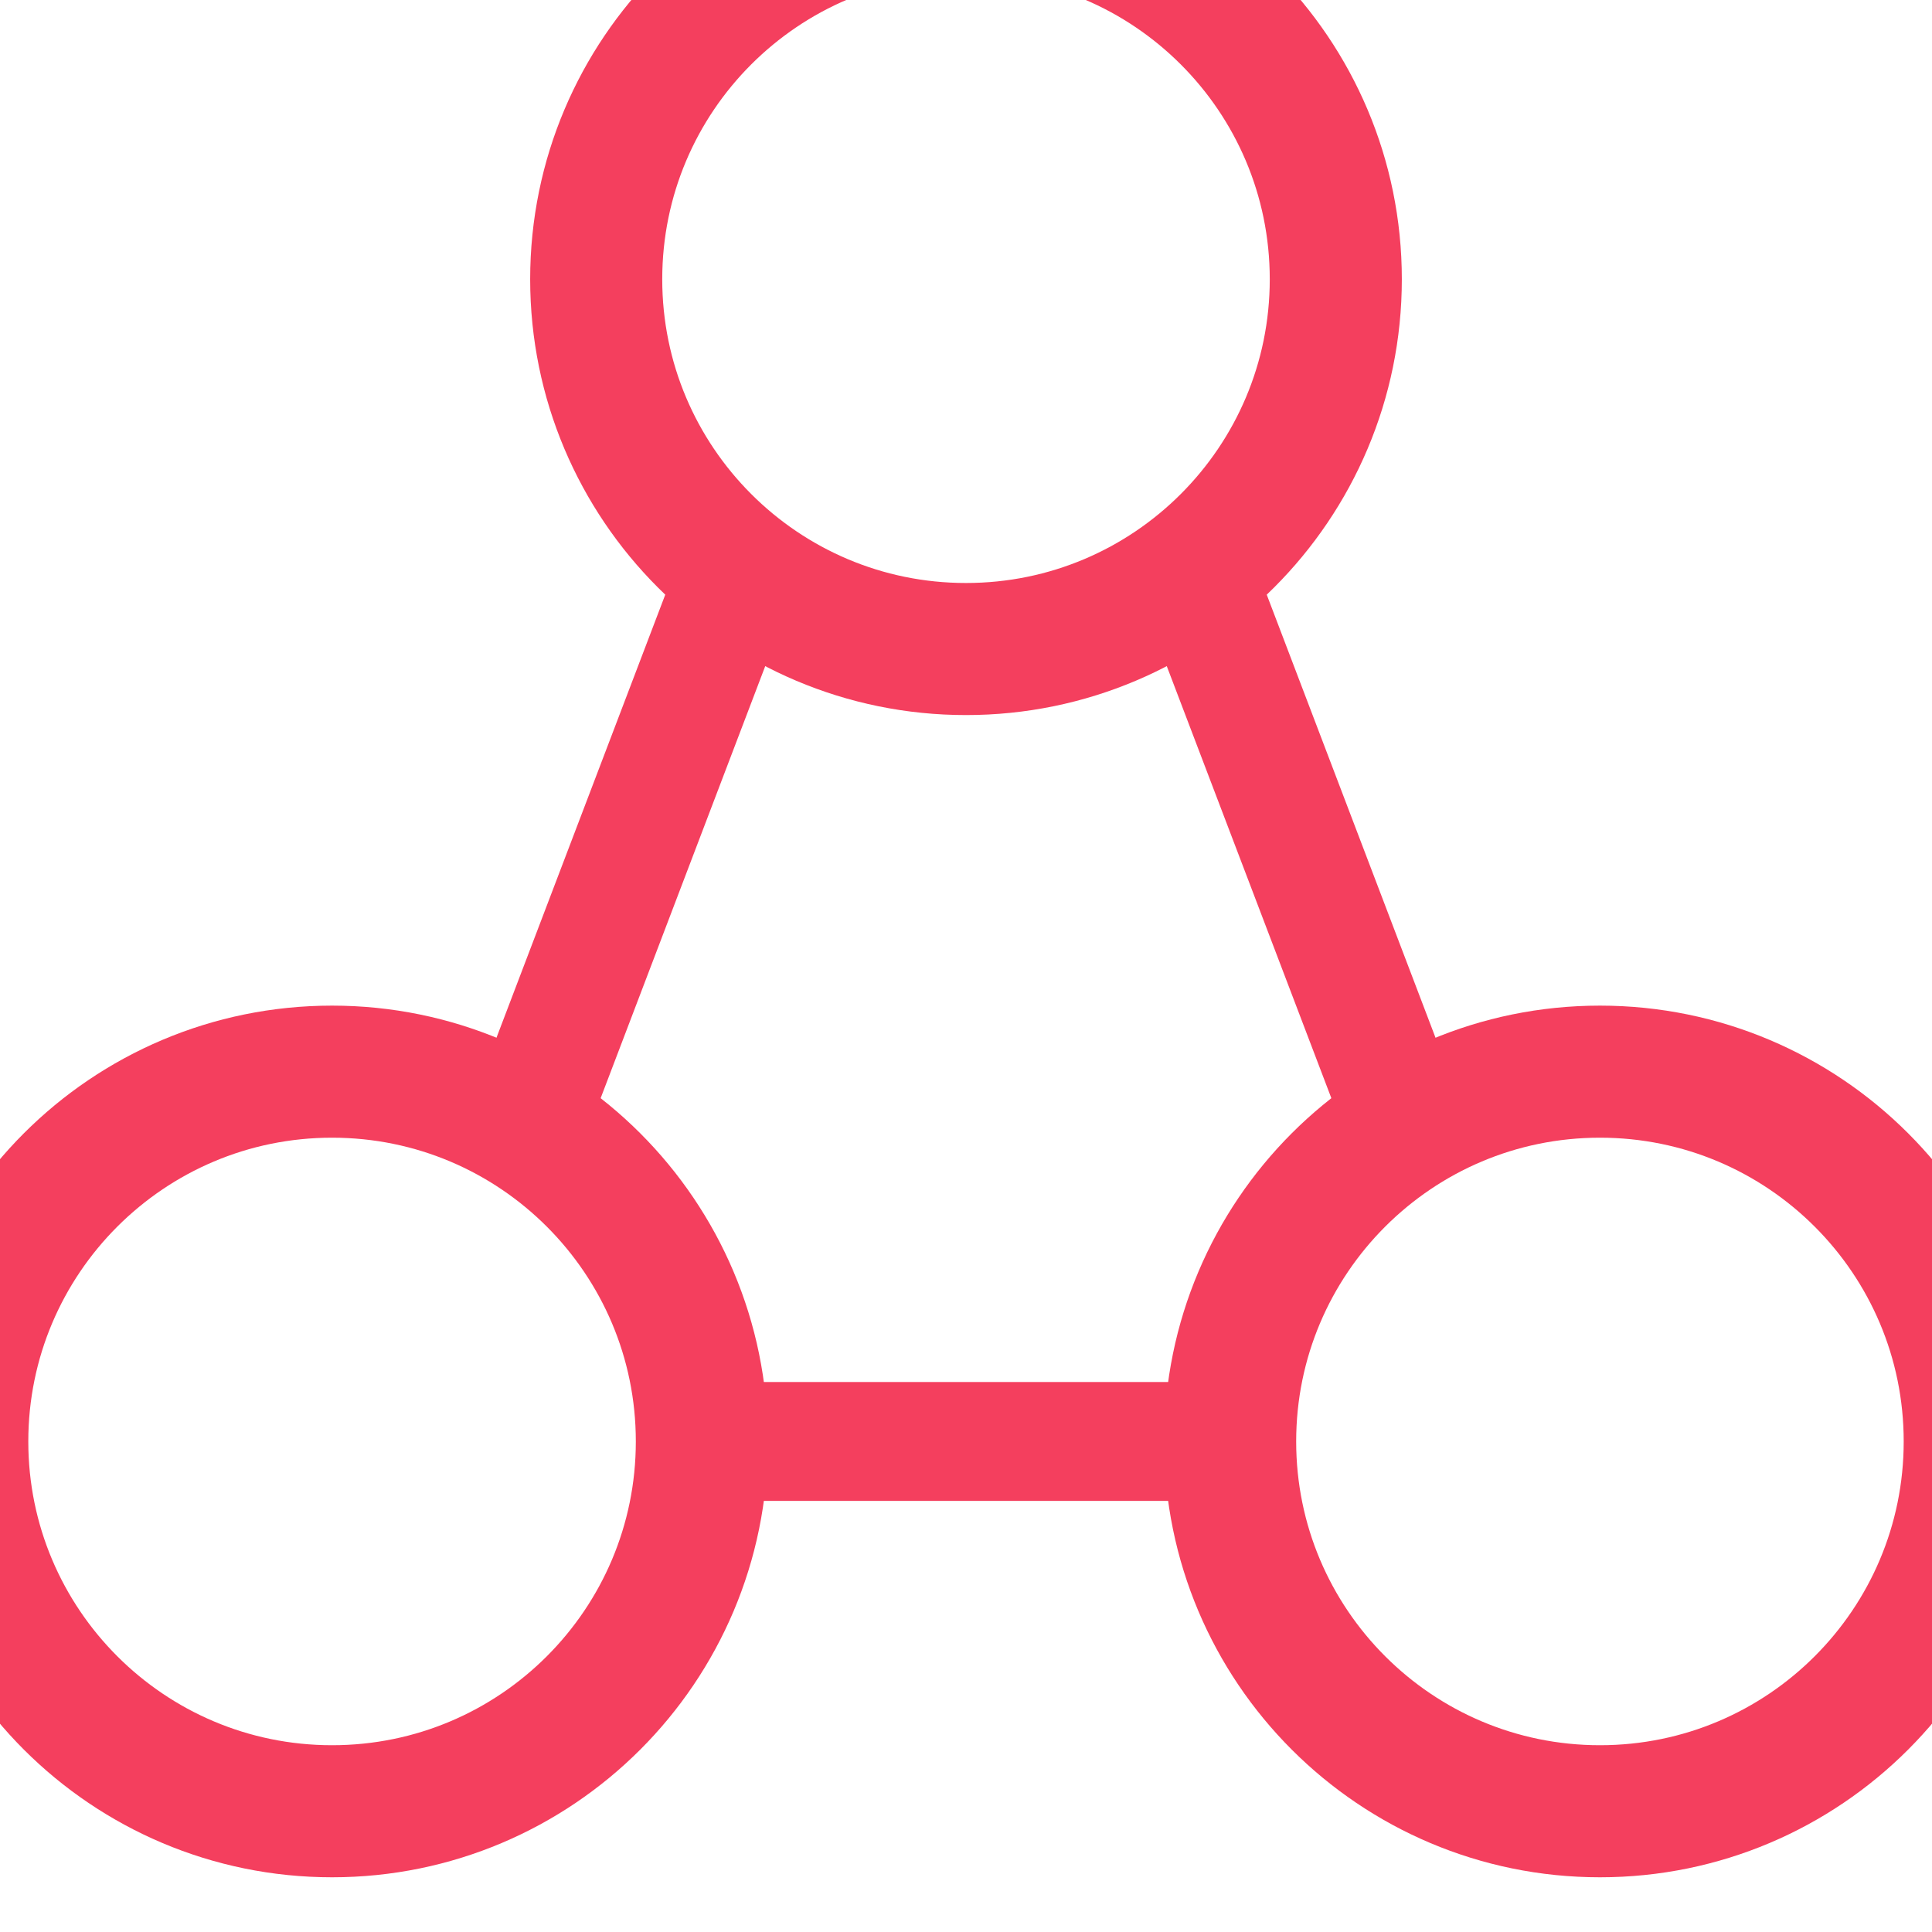
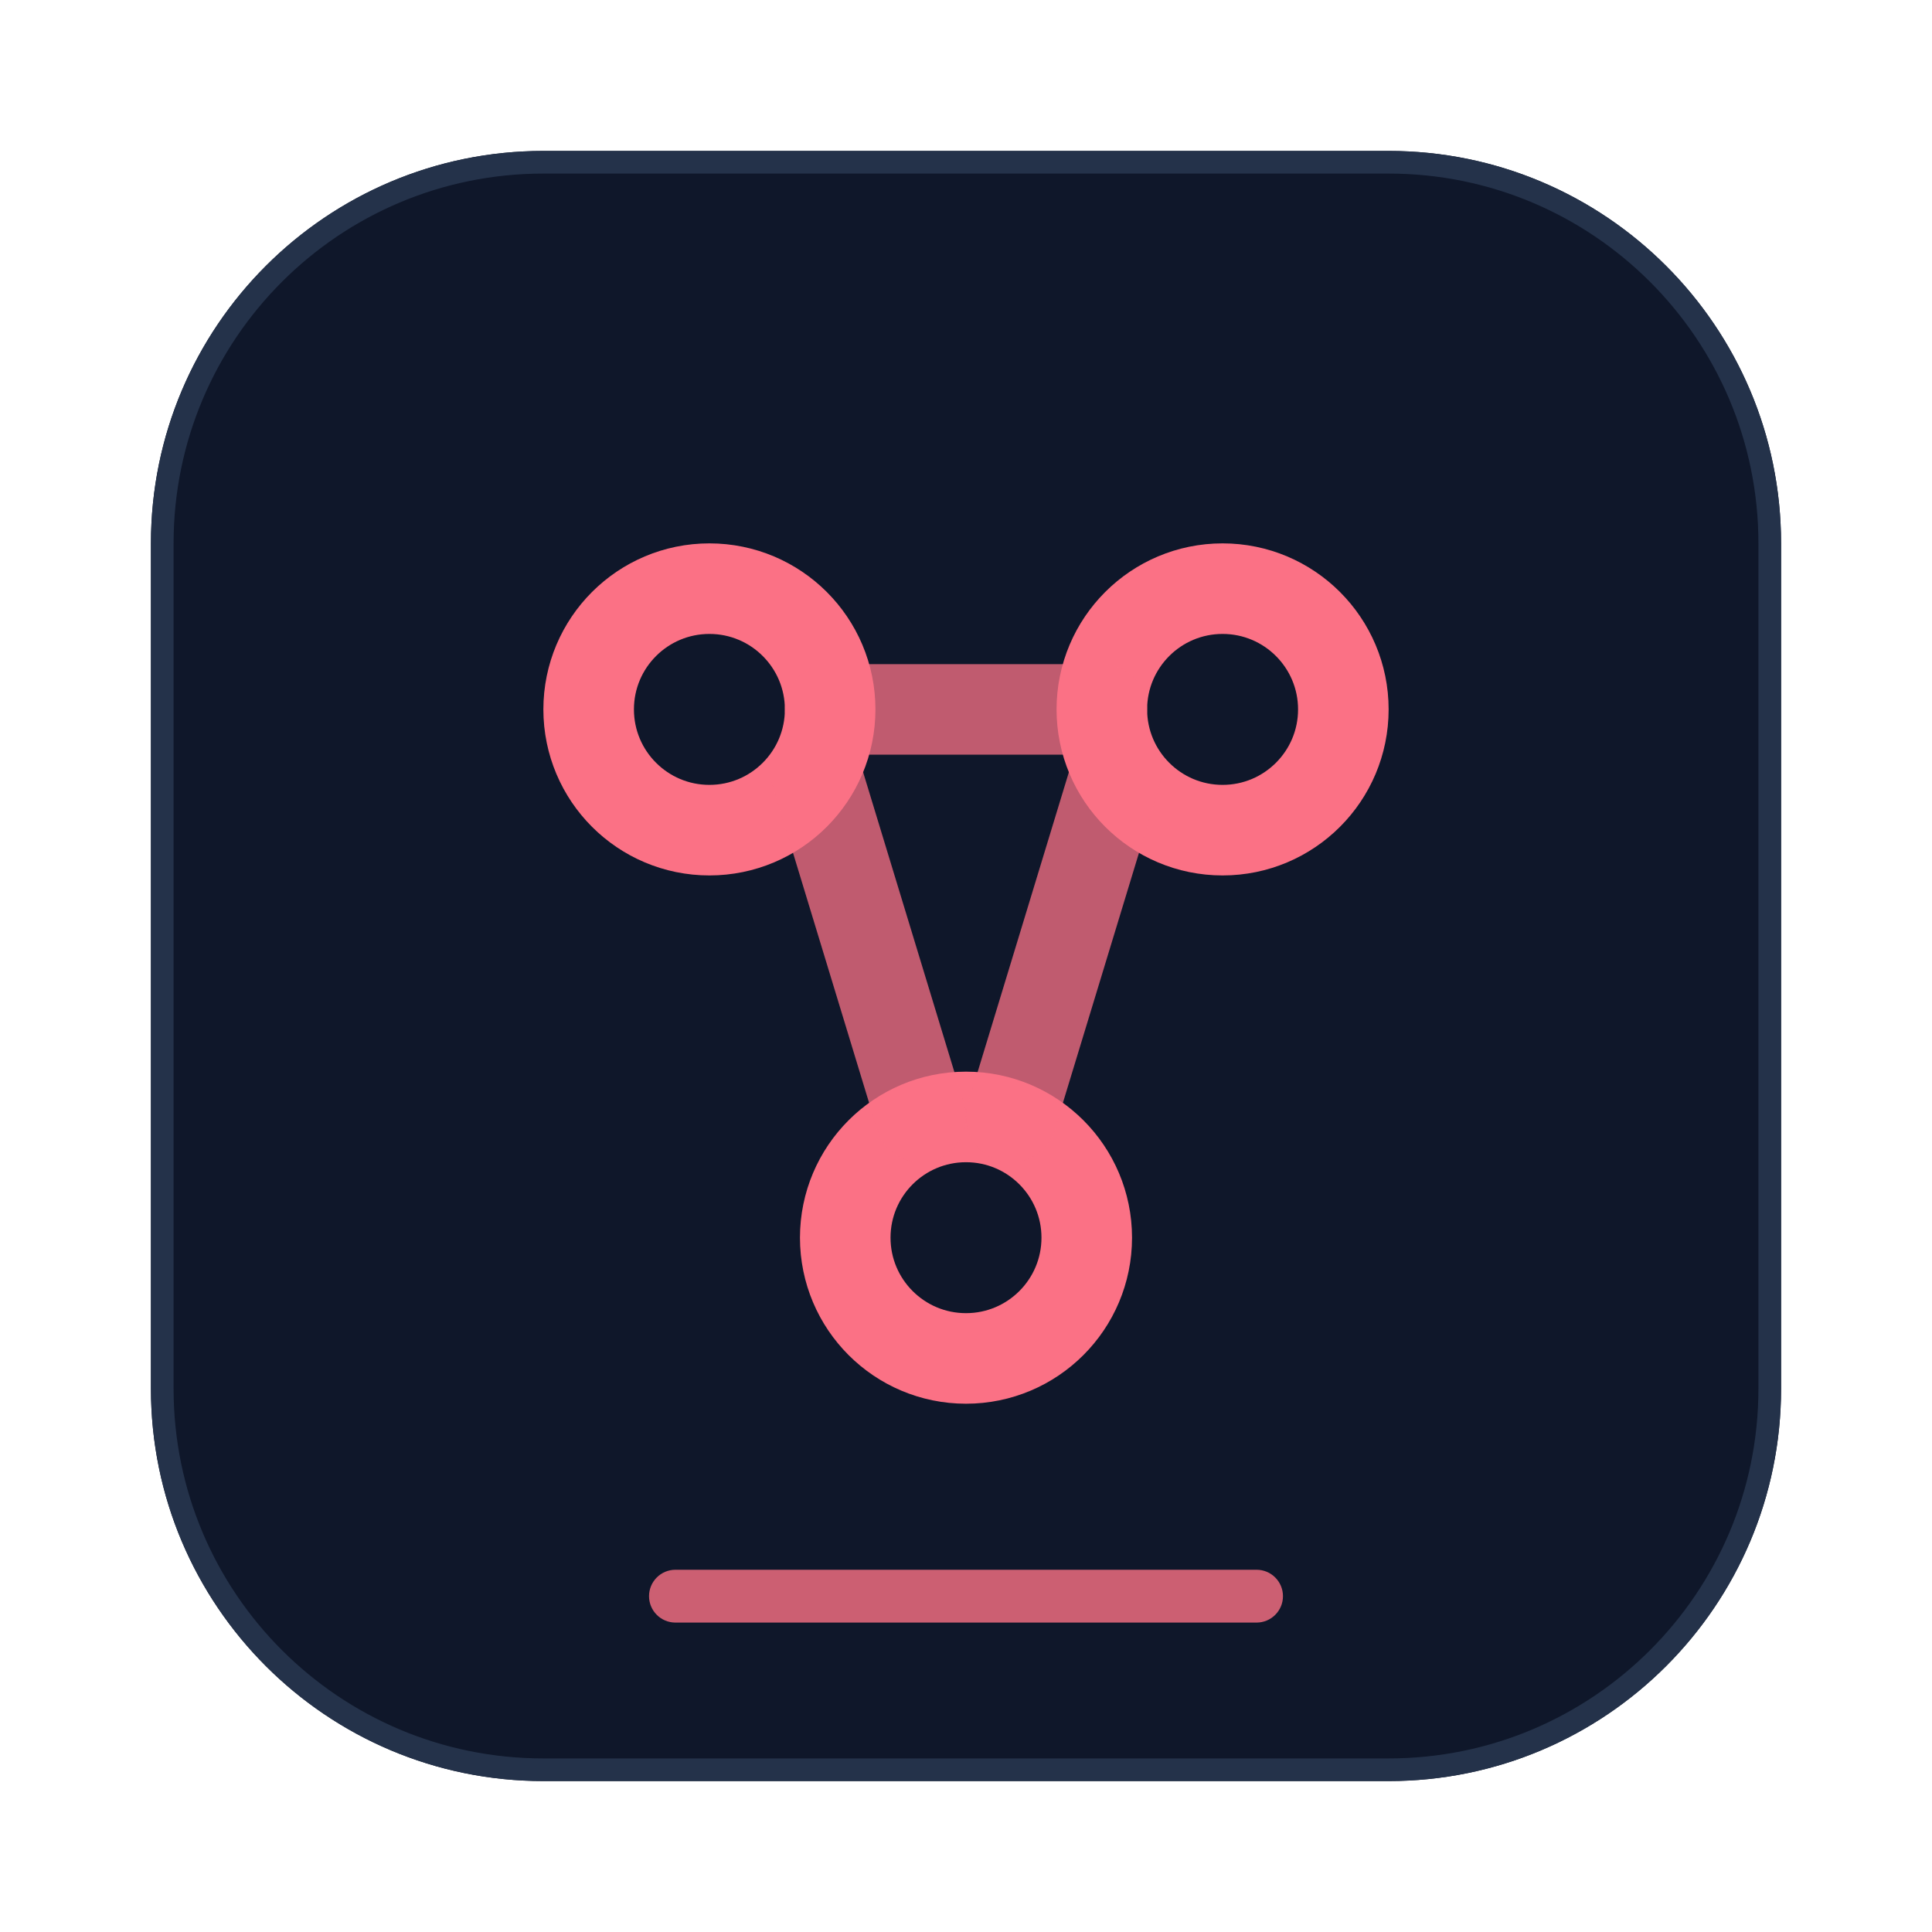
<svg xmlns="http://www.w3.org/2000/svg" viewBox="0 0 128 128" width="128" height="128">
-   <g transform="translate(64 64) scale(1.75) translate(-64 -64)">
-     <circle cx="64" cy="38" r="14" fill="none" stroke="#f43f5e" stroke-width="5" />
-     <circle cx="40" cy="82" r="14" fill="none" stroke="#f43f5e" stroke-width="5" />
-     <circle cx="88" cy="82" r="14" fill="none" stroke="#f43f5e" stroke-width="5" />
-     <line x1="55" y1="50" x2="47" y2="71" stroke="#f43f5e" stroke-width="4.5" />
-     <line x1="73" y1="50" x2="81" y2="71" stroke="#f43f5e" stroke-width="4.5" />
-     <line x1="53" y1="82" x2="75" y2="82" stroke="#f43f5e" stroke-width="4.5" />
+   <rect x="10" y="10" width="108" height="108" rx="26" fill="#0f172a" />
+   <rect x="10.75" y="10.75" width="106.5" height="106.5" rx="25.25" fill="none" stroke="#24324a" stroke-width="1.5" />
+   <rect x="43" y="104" width="42" height="3.5" rx="1.75" fill="#fb7185" opacity=".8" />
+   <g fill="none" stroke="#fb7185" stroke-width="6" stroke-linecap="round" stroke-linejoin="round">
+     <circle cx="47" cy="47" r="8" />
+     <circle cx="81" cy="47" r="8" />
+     <circle cx="64" cy="82" r="8" />
+     <path d="M54 51l7 23M74 51l-7 23M55 47h18" opacity=".75" />
  </g>
</svg>
